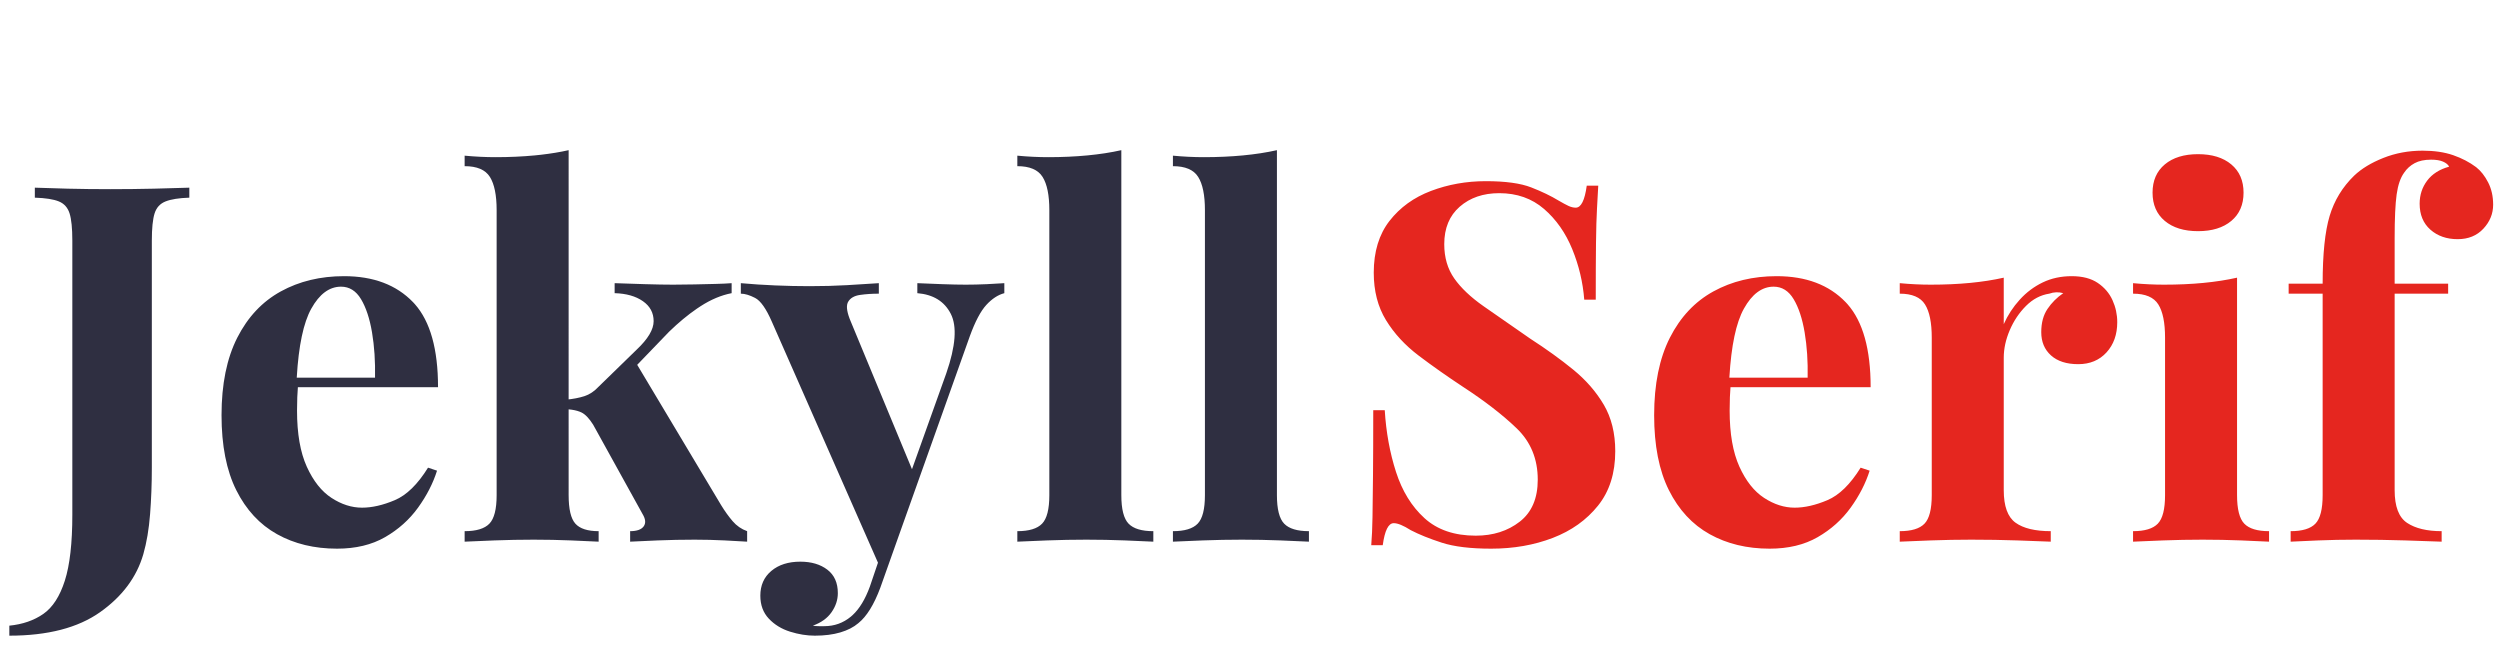
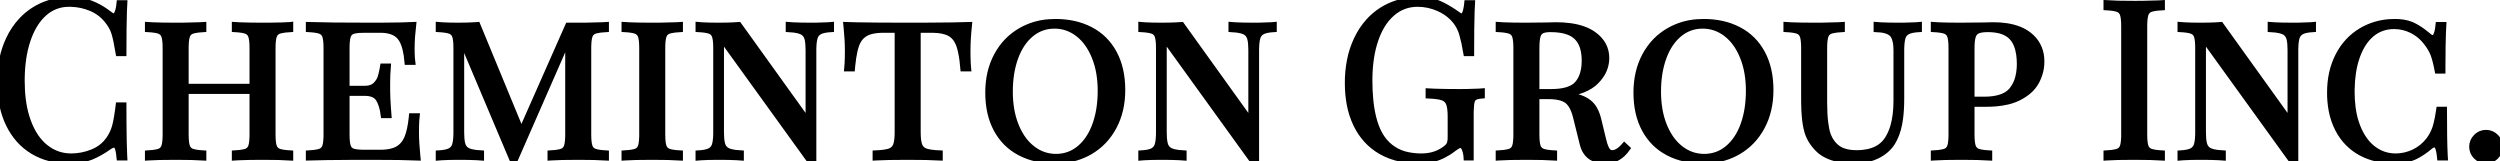
- <svg xmlns="http://www.w3.org/2000/svg" width="240px" height="64px" viewBox="0 0 240 64" version="1.1">
-   <g id="Page-1" stroke="none" stroke-width="1" fill="none" fill-rule="evenodd">
-     <g id="logo" transform="translate(2, 0)" fill-rule="nonzero">
-       <path id="Jekyll" fill="#2f2f41" d="M-1.104,61.024 C2.576,61.024 5.48,60.272 7.608,58.768 C9.736,57.264 11.12,55.408 11.76,53.2 C12.08,52.08 12.296,50.8 12.408,49.36 C12.52,47.92 12.576,46.44 12.576,44.92 L12.576,44.92 L12.576,23.104 C12.576,21.92 12.664,21.048 12.84,20.488 C13.016,19.928 13.368,19.544 13.896,19.336 C14.424,19.128 15.184,19.008 16.176,18.976 L16.176,18.976 L16.176,18.016 C15.28,18.048 14.152,18.08 12.792,18.112 C11.432,18.144 10.032,18.16 8.592,18.16 C7.152,18.16 5.784,18.144 4.488,18.112 C3.192,18.08 2.144,18.048 1.344,18.016 L1.344,18.016 L1.344,18.976 C2.368,19.008 3.136,19.128 3.648,19.336 C4.16,19.544 4.504,19.928 4.68,20.488 C4.856,21.048 4.944,21.92 4.944,23.104 L4.944,23.104 L4.944,49.408 C4.944,52.128 4.704,54.24 4.224,55.744 C3.744,57.248 3.056,58.312 2.16,58.936 C1.264,59.56 0.176,59.936 -1.104,60.064 L-1.104,60.064 L-1.104,61.024 Z M30.355,52.672 C32.147,52.672 33.683,52.304 34.963,51.568 C36.243,50.832 37.299,49.888 38.131,48.736 C38.963,47.584 39.571,46.4 39.955,45.184 L39.955,45.184 L39.091,44.896 C38.099,46.496 37.035,47.536 35.899,48.016 C34.763,48.496 33.715,48.736 32.755,48.736 C31.763,48.736 30.787,48.424 29.827,47.8 C28.867,47.176 28.075,46.176 27.451,44.8 C26.827,43.424 26.515,41.632 26.515,39.424 C26.515,38.976 26.523,38.544 26.539,38.128 C26.555,37.712 26.579,37.312 26.611,36.928 L26.593,37.168 L40.051,37.168 C40.051,33.532 39.309,30.875 37.826,29.197 L37.651,29.008 C36.051,27.344 33.843,26.512 31.027,26.512 C28.755,26.512 26.731,27 24.955,27.976 C23.179,28.952 21.787,30.432 20.779,32.416 C19.771,34.4 19.267,36.88 19.267,39.856 C19.267,42.768 19.739,45.168 20.683,47.056 C21.627,48.944 22.931,50.352 24.595,51.28 C26.259,52.208 28.179,52.672 30.355,52.672 Z M26.49,36.22 C26.669,33.175 27.133,30.979 27.883,29.632 C28.667,28.224 29.619,27.52 30.739,27.52 C31.539,27.52 32.179,27.92 32.659,28.72 C33.139,29.52 33.491,30.584 33.715,31.912 C33.939,33.24 34.035,34.688 34.003,36.256 L34.003,36.256 L26.487,36.256 L26.49,36.22 Z M69.725,52 L69.725,50.992 C69.181,50.8 68.717,50.48 68.333,50.032 C67.949,49.584 67.581,49.072 67.229,48.496 L67.229,48.496 L59.172,35.023 L62.237,31.84 C63.133,30.972 64.016,30.239 64.888,29.64 L65.261,29.392 C66.253,28.752 67.245,28.336 68.237,28.144 L68.237,28.144 L68.237,27.184 C67.853,27.216 67.341,27.24 66.701,27.256 C66.061,27.272 65.381,27.288 64.661,27.304 C63.941,27.32 63.261,27.328 62.621,27.328 C61.885,27.328 60.989,27.312 59.933,27.28 C58.877,27.248 57.901,27.216 57.005,27.184 L57.005,27.184 L57.005,28.144 C58.125,28.176 59.029,28.432 59.717,28.912 C60.405,29.392 60.749,30.032 60.749,30.832 C60.749,31.632 60.205,32.544 59.117,33.568 L59.117,33.568 L55.469,37.12 C55.053,37.568 54.597,37.872 54.101,38.032 C53.605,38.192 53.021,38.304 52.349,38.368 L52.588,38.342 L52.589,14.416 C51.762,14.603 50.869,14.75 49.909,14.859 L49.325,14.92 C48.141,15.032 46.893,15.088 45.581,15.088 C44.621,15.088 43.629,15.04 42.605,14.944 L42.605,14.944 L42.605,15.952 C43.789,15.952 44.597,16.296 45.029,16.984 C45.461,17.672 45.677,18.736 45.677,20.176 L45.677,20.176 L45.677,47.536 C45.677,48.88 45.445,49.792 44.981,50.272 C44.517,50.752 43.725,50.992 42.605,50.992 L42.605,50.992 L42.605,52 C43.245,51.968 44.197,51.928 45.461,51.88 C46.725,51.832 47.981,51.808 49.229,51.808 C50.445,51.808 51.637,51.832 52.805,51.88 C53.973,51.928 54.861,51.968 55.469,52 L55.469,52 L55.469,50.992 C54.413,50.992 53.669,50.752 53.237,50.272 C52.805,49.792 52.589,48.88 52.589,47.536 L52.589,47.536 L52.588,39.298 L52.602,39.298 C53.012,39.336 53.36,39.41 53.648,39.521 L53.813,39.592 C54.181,39.768 54.557,40.16 54.941,40.768 L54.941,40.768 L59.693,49.36 C59.981,49.84 60.013,50.232 59.789,50.536 C59.565,50.84 59.133,50.992 58.493,50.992 L58.493,50.992 L58.493,52 C59.069,51.968 59.949,51.928 61.133,51.88 C62.317,51.832 63.501,51.808 64.685,51.808 C65.645,51.808 66.605,51.832 67.565,51.88 C68.525,51.928 69.245,51.968 69.725,52 L69.725,52 Z M76.224,61.024 C77.152,61.024 77.968,60.92 78.672,60.712 C79.376,60.504 79.952,60.208 80.4,59.824 C81.2,59.184 81.904,58.048 82.512,56.416 L82.512,56.416 L84.336,51.28 L91.104,32.272 C91.616,30.864 92.144,29.864 92.688,29.272 C93.232,28.68 93.808,28.304 94.416,28.144 L94.416,28.144 L94.416,27.184 C94,27.216 93.44,27.248 92.736,27.28 C92.032,27.312 91.36,27.328 90.72,27.328 C90.08,27.328 89.328,27.312 88.464,27.28 C87.6,27.248 86.8,27.216 86.064,27.184 L86.064,27.184 L86.064,28.144 C87.6,28.272 88.672,28.936 89.28,30.136 C89.888,31.336 89.744,33.232 88.848,35.824 L88.848,35.824 L85.55,45.046 L79.68,30.88 C79.325,30.053 79.223,29.451 79.373,29.074 L79.416,28.984 C79.624,28.616 80.008,28.392 80.568,28.312 C81.128,28.232 81.728,28.192 82.368,28.192 L82.368,28.192 L82.368,27.184 C81.408,27.248 80.384,27.312 79.296,27.376 C78.208,27.44 77.008,27.472 75.696,27.472 C74.64,27.472 73.544,27.448 72.408,27.4 C71.272,27.352 70.176,27.28 69.12,27.184 L69.12,27.184 L69.12,28.192 C69.504,28.192 69.96,28.328 70.488,28.6 C71.016,28.872 71.552,29.632 72.096,30.88 L72.096,30.88 L82.285,54.018 L81.504,56.32 C81.061,57.531 80.509,58.442 79.847,59.053 L79.68,59.2 C78.944,59.808 78.096,60.112 77.136,60.112 L77.136,60.112 L76.608,60.112 C76.384,60.112 76.192,60.096 76.032,60.064 C76.832,59.776 77.432,59.344 77.832,58.768 C78.232,58.192 78.432,57.584 78.432,56.944 C78.432,55.952 78.096,55.2 77.424,54.688 C76.752,54.176 75.888,53.92 74.832,53.92 C73.68,53.92 72.752,54.216 72.048,54.808 C71.344,55.4 70.992,56.192 70.992,57.184 C70.992,58.08 71.264,58.816 71.808,59.392 C72.352,59.968 73.032,60.384 73.848,60.64 C74.664,60.896 75.456,61.024 76.224,61.024 Z M108.72,52 L108.72,50.992 C107.6,50.992 106.808,50.752 106.344,50.272 C105.88,49.792 105.648,48.88 105.648,47.536 L105.648,47.536 L105.648,14.416 C104.656,14.64 103.568,14.808 102.384,14.92 C101.2,15.032 99.952,15.088 98.64,15.088 C97.68,15.088 96.688,15.04 95.664,14.944 L95.664,14.944 L95.664,15.952 C96.848,15.952 97.656,16.296 98.088,16.984 C98.52,17.672 98.736,18.736 98.736,20.176 L98.736,20.176 L98.736,47.536 C98.736,48.88 98.504,49.792 98.04,50.272 C97.576,50.752 96.784,50.992 95.664,50.992 L95.664,50.992 L95.664,52 C96.304,51.968 97.256,51.928 98.52,51.88 C99.784,51.832 101.04,51.808 102.288,51.808 C103.536,51.808 104.768,51.832 105.984,51.88 C107.2,51.928 108.112,51.968 108.72,52 L108.72,52 Z M123.657,52 L123.657,50.992 C122.537,50.992 121.745,50.752 121.281,50.272 C120.817,49.792 120.585,48.88 120.585,47.536 L120.585,47.536 L120.585,14.416 C119.593,14.64 118.505,14.808 117.321,14.92 C116.137,15.032 114.889,15.088 113.577,15.088 C112.617,15.088 111.625,15.04 110.601,14.944 L110.601,14.944 L110.601,15.952 C111.785,15.952 112.593,16.296 113.025,16.984 C113.457,17.672 113.673,18.736 113.673,20.176 L113.673,20.176 L113.673,47.536 C113.673,48.88 113.441,49.792 112.977,50.272 C112.513,50.752 111.721,50.992 110.601,50.992 L110.601,50.992 L110.601,52 C111.241,51.968 112.193,51.928 113.457,51.88 C114.721,51.832 115.977,51.808 117.225,51.808 C118.473,51.808 119.705,51.832 120.921,51.88 C122.137,51.928 123.049,51.968 123.657,52 L123.657,52 Z" />
-       <path id="Serif" fill="#E5261F" d="M141.16,52.672 C143.304,52.672 145.272,52.328 147.064,51.64 C148.856,50.952 150.304,49.92 151.408,48.544 C152.512,47.168 153.064,45.424 153.064,43.312 C153.064,41.584 152.696,40.096 151.96,38.848 C151.224,37.6 150.248,36.48 149.032,35.488 C147.816,34.496 146.44,33.504 144.904,32.512 C143.144,31.296 141.648,30.256 140.416,29.392 C139.184,28.528 138.248,27.64 137.608,26.728 C136.968,25.816 136.648,24.72 136.648,23.44 C136.648,21.904 137.144,20.704 138.136,19.84 C139.128,18.976 140.392,18.544 141.928,18.544 C143.624,18.544 145.056,19.048 146.224,20.056 C147.392,21.064 148.296,22.352 148.936,23.92 C149.576,25.488 149.96,27.104 150.088,28.768 L150.088,28.768 L151.192,28.768 C151.192,26.528 151.2,24.72 151.216,23.344 C151.232,21.968 151.264,20.856 151.312,20.008 C151.36,19.16 151.4,18.432 151.432,17.824 L151.432,17.824 L150.328,17.824 C150.136,19.232 149.784,19.936 149.272,19.936 C149.048,19.936 148.816,19.88 148.576,19.768 C148.336,19.656 148.024,19.488 147.64,19.264 C146.904,18.816 146.024,18.392 145,17.992 C143.976,17.592 142.52,17.392 140.632,17.392 C138.776,17.392 137.024,17.704 135.376,18.328 C133.728,18.952 132.4,19.912 131.392,21.208 C130.384,22.504 129.88,24.16 129.88,26.176 C129.88,27.936 130.272,29.456 131.056,30.736 C131.84,32.016 132.888,33.152 134.2,34.144 C135.512,35.136 136.92,36.128 138.424,37.12 C140.536,38.496 142.264,39.832 143.608,41.128 C144.952,42.424 145.624,44.064 145.624,46.048 C145.624,47.84 145.048,49.184 143.896,50.08 C142.744,50.976 141.336,51.424 139.672,51.424 C137.624,51.424 135.984,50.864 134.752,49.744 C133.52,48.624 132.608,47.144 132.016,45.304 C131.424,43.464 131.064,41.488 130.936,39.376 L130.936,39.376 L129.832,39.376 C129.832,41.904 129.824,43.992 129.808,45.64 C129.792,47.288 129.776,48.624 129.76,49.648 C129.744,50.672 129.704,51.568 129.64,52.336 L129.64,52.336 L130.744,52.336 C130.936,50.928 131.288,50.224 131.8,50.224 C132.184,50.224 132.728,50.448 133.432,50.896 C134.232,51.312 135.224,51.712 136.408,52.096 C137.592,52.48 139.176,52.672 141.16,52.672 Z M167.886,52.672 C169.678,52.672 171.214,52.304 172.494,51.568 C173.774,50.832 174.83,49.888 175.662,48.736 C176.494,47.584 177.102,46.4 177.486,45.184 L177.486,45.184 L176.622,44.896 C175.63,46.496 174.566,47.536 173.43,48.016 C172.294,48.496 171.246,48.736 170.286,48.736 C169.294,48.736 168.318,48.424 167.358,47.8 C166.398,47.176 165.606,46.176 164.982,44.8 C164.358,43.424 164.046,41.632 164.046,39.424 C164.046,38.976 164.054,38.544 164.07,38.128 C164.086,37.712 164.11,37.312 164.142,36.928 L164.124,37.168 L177.582,37.168 C177.582,33.532 176.84,30.875 175.357,29.197 L175.182,29.008 C173.582,27.344 171.374,26.512 168.558,26.512 C166.286,26.512 164.262,27 162.486,27.976 C160.71,28.952 159.318,30.432 158.31,32.416 C157.302,34.4 156.798,36.88 156.798,39.856 C156.798,42.768 157.27,45.168 158.214,47.056 C159.158,48.944 160.462,50.352 162.126,51.28 C163.79,52.208 165.71,52.672 167.886,52.672 Z M164.021,36.22 C164.2,33.175 164.664,30.979 165.414,29.632 C166.198,28.224 167.15,27.52 168.27,27.52 C169.07,27.52 169.71,27.92 170.19,28.72 C170.67,29.52 171.022,30.584 171.246,31.912 C171.47,33.24 171.566,34.688 171.534,36.256 L171.534,36.256 L164.018,36.256 L164.021,36.22 Z M194.872,52 L194.872,50.992 C193.368,50.992 192.24,50.72 191.488,50.176 C190.736,49.632 190.36,48.592 190.36,47.056 L190.36,47.056 L190.36,34.336 C190.36,33.472 190.552,32.592 190.936,31.696 C191.32,30.8 191.84,30.024 192.496,29.368 C193.152,28.712 193.896,28.32 194.728,28.192 C195.176,28.032 195.624,28.016 196.072,28.144 C195.464,28.56 194.96,29.064 194.56,29.656 C194.16,30.248 193.96,30.992 193.96,31.888 C193.96,32.816 194.272,33.56 194.896,34.12 C195.52,34.68 196.392,34.96 197.512,34.96 C198.632,34.96 199.536,34.584 200.224,33.832 C200.912,33.08 201.256,32.112 201.256,30.928 C201.256,30.192 201.104,29.488 200.8,28.816 C200.496,28.144 200.024,27.592 199.384,27.16 C198.744,26.728 197.912,26.512 196.888,26.512 C195.864,26.512 194.936,26.712 194.104,27.112 C193.272,27.512 192.536,28.064 191.896,28.768 C191.256,29.472 190.744,30.256 190.36,31.12 L190.36,31.12 L190.36,26.656 C189.368,26.88 188.288,27.048 187.12,27.16 C185.952,27.272 184.696,27.328 183.352,27.328 C182.392,27.328 181.4,27.28 180.376,27.184 L180.376,27.184 L180.376,28.192 C181.56,28.192 182.368,28.536 182.8,29.224 C183.232,29.912 183.448,30.976 183.448,32.416 L183.448,32.416 L183.448,47.536 C183.448,48.88 183.216,49.792 182.752,50.272 C182.288,50.752 181.496,50.992 180.376,50.992 L180.376,50.992 L180.376,52 C181.048,51.968 182.04,51.928 183.352,51.88 C184.664,51.832 185.96,51.808 187.24,51.808 C188.776,51.808 190.248,51.832 191.656,51.88 C193.064,51.928 194.136,51.968 194.872,52 L194.872,52 Z M209.013,22.192 C210.357,22.192 211.421,21.864 212.205,21.208 C212.989,20.552 213.381,19.648 213.381,18.496 C213.381,17.344 212.989,16.44 212.205,15.784 C211.421,15.128 210.357,14.8 209.013,14.8 C207.669,14.8 206.605,15.128 205.821,15.784 C205.037,16.44 204.645,17.344 204.645,18.496 C204.645,19.648 205.037,20.552 205.821,21.208 C206.605,21.864 207.669,22.192 209.013,22.192 Z M215.829,52 L215.829,50.992 C214.709,50.992 213.917,50.752 213.453,50.272 C212.989,49.792 212.757,48.88 212.757,47.536 L212.757,47.536 L212.757,26.656 C211.765,26.88 210.685,27.048 209.517,27.16 C208.349,27.272 207.093,27.328 205.749,27.328 C204.789,27.328 203.797,27.28 202.773,27.184 L202.773,27.184 L202.773,28.192 C203.957,28.192 204.765,28.536 205.197,29.224 C205.629,29.912 205.845,30.976 205.845,32.416 L205.845,32.416 L205.845,47.536 C205.845,48.88 205.613,49.792 205.149,50.272 C204.685,50.752 203.893,50.992 202.773,50.992 L202.773,50.992 L202.773,52 C203.413,51.968 204.373,51.928 205.653,51.88 C206.933,51.832 208.197,51.808 209.445,51.808 C210.693,51.808 211.925,51.832 213.141,51.88 C214.357,51.928 215.253,51.968 215.829,52 L215.829,52 Z M232.398,52 L232.398,50.992 C230.99,50.992 229.886,50.728 229.086,50.2 C228.286,49.672 227.886,48.624 227.886,47.056 L227.886,47.056 L227.886,28.192 L233.022,28.192 L233.022,27.232 L227.886,27.232 L227.886,22.864 C227.886,20.976 227.95,19.576 228.078,18.664 C228.206,17.752 228.446,17.056 228.798,16.576 C229.054,16.192 229.39,15.888 229.806,15.664 C230.222,15.44 230.75,15.328 231.39,15.328 C231.87,15.328 232.254,15.392 232.542,15.52 C232.83,15.648 233.022,15.808 233.118,16 C232.19,16.256 231.486,16.704 231.006,17.344 C230.526,17.984 230.286,18.72 230.286,19.552 C230.286,20.608 230.63,21.44 231.318,22.048 C232.006,22.656 232.878,22.96 233.934,22.96 C234.958,22.96 235.782,22.624 236.406,21.952 C237.03,21.28 237.342,20.512 237.342,19.648 C237.342,18.848 237.182,18.136 236.862,17.512 C236.542,16.888 236.158,16.4 235.71,16.048 C235.07,15.568 234.334,15.184 233.502,14.896 C232.67,14.608 231.694,14.464 230.574,14.464 C229.23,14.464 227.974,14.696 226.806,15.16 C225.638,15.624 224.702,16.192 223.998,16.864 C222.878,17.952 222.094,19.24 221.646,20.728 C221.198,22.216 220.974,24.384 220.974,27.232 L220.974,27.232 L217.71,27.232 L217.71,28.192 L220.974,28.192 L220.974,47.536 C220.974,48.88 220.742,49.792 220.278,50.272 C219.814,50.752 219.022,50.992 217.902,50.992 L217.902,50.992 L217.902,52 C218.51,51.968 219.398,51.928 220.566,51.88 C221.734,51.832 222.926,51.808 224.142,51.808 C225.806,51.808 227.39,51.832 228.894,51.88 C230.398,51.928 231.566,51.968 232.398,52 L232.398,52 Z" />
-     </g>
+ <svg xmlns="http://www.w3.org/2000/svg" width="412.236" height="26.497" viewBox="0 0 412.236 26.497">
+   <g id="svgGroup" stroke-linecap="round" fill-rule="evenodd" font-size="9pt" stroke="#000" stroke-width="0.25mm" fill="#000" style="stroke:#000;stroke-width:0.25mm;fill:#000">
+     <path d="M 97.02 7.92 L 97.02 22.176 Q 97.02 23.544 97.236 24.156 A 1.397 1.397 0 0 0 97.51 24.629 A 1.303 1.303 0 0 0 98.046 24.984 Q 98.64 25.2 99.936 25.272 L 99.936 25.992 Q 98.28 25.884 95.364 25.884 Q 92.296 25.884 90.783 25.99 A 21.359 21.359 0 0 0 90.756 25.992 L 90.756 25.272 Q 91.78 25.215 92.366 25.069 A 2.855 2.855 0 0 0 92.646 24.984 A 1.28 1.28 0 0 0 93.412 24.267 A 1.638 1.638 0 0 0 93.456 24.156 A 2.753 2.753 0 0 0 93.56 23.754 Q 93.644 23.311 93.665 22.651 A 14.829 14.829 0 0 0 93.672 22.176 L 93.672 6.372 L 84.996 26.172 L 84.42 26.172 L 76.068 6.408 L 76.068 21.816 Q 76.068 22.968 76.226 23.635 A 2.868 2.868 0 0 0 76.302 23.904 A 1.616 1.616 0 0 0 77.157 24.865 A 2.074 2.074 0 0 0 77.22 24.894 A 3.037 3.037 0 0 0 77.693 25.055 Q 78.332 25.221 79.344 25.272 L 79.344 25.992 A 22.94 22.94 0 0 0 78.629 25.945 Q 77.454 25.884 75.672 25.884 Q 73.892 25.884 72.772 25.957 A 17.844 17.844 0 0 0 72.324 25.992 L 72.324 25.272 Q 73.584 25.2 74.196 24.894 A 1.577 1.577 0 0 0 74.996 23.972 A 2.109 2.109 0 0 0 75.024 23.886 A 3.748 3.748 0 0 0 75.133 23.411 Q 75.22 22.895 75.237 22.162 A 15.728 15.728 0 0 0 75.24 21.816 L 75.24 7.92 Q 75.24 6.552 75.024 5.94 A 1.397 1.397 0 0 0 74.751 5.467 A 1.303 1.303 0 0 0 74.214 5.112 Q 73.62 4.896 72.324 4.824 L 72.324 4.104 A 19.363 19.363 0 0 0 72.979 4.151 Q 74.052 4.212 75.672 4.212 A 47.374 47.374 0 0 0 77.108 4.191 Q 77.764 4.171 78.35 4.132 A 27.164 27.164 0 0 0 78.732 4.104 L 85.968 21.636 L 93.672 4.212 L 95.364 4.212 A 133.196 133.196 0 0 0 96.743 4.205 Q 98.237 4.19 99.315 4.139 A 35.151 35.151 0 0 0 99.936 4.104 L 99.936 4.824 Q 98.913 4.881 98.327 5.028 A 2.855 2.855 0 0 0 98.046 5.112 A 1.28 1.28 0 0 0 97.28 5.829 A 1.638 1.638 0 0 0 97.236 5.94 A 2.753 2.753 0 0 0 97.132 6.343 Q 97.049 6.785 97.027 7.445 A 14.829 14.829 0 0 0 97.02 7.92 Z M 47.88 4.104 L 47.88 4.824 Q 46.857 4.881 46.271 5.028 A 2.855 2.855 0 0 0 45.99 5.112 A 1.28 1.28 0 0 0 45.224 5.829 A 1.638 1.638 0 0 0 45.18 5.94 A 2.753 2.753 0 0 0 45.076 6.343 Q 44.993 6.785 44.971 7.445 A 14.829 14.829 0 0 0 44.964 7.92 L 44.964 22.176 Q 44.964 23.544 45.18 24.156 A 1.397 1.397 0 0 0 45.454 24.629 A 1.303 1.303 0 0 0 45.99 24.984 Q 46.584 25.2 47.88 25.272 L 47.88 25.992 Q 46.368 25.884 43.272 25.884 Q 40.898 25.884 39.332 25.957 A 37.413 37.413 0 0 0 38.7 25.992 L 38.7 25.272 Q 39.724 25.215 40.31 25.069 A 2.855 2.855 0 0 0 40.59 24.984 A 1.28 1.28 0 0 0 41.356 24.267 A 1.638 1.638 0 0 0 41.4 24.156 A 2.753 2.753 0 0 0 41.504 23.754 Q 41.588 23.311 41.609 22.651 A 14.829 14.829 0 0 0 41.616 22.176 L 41.616 15.012 L 30.636 15.012 L 30.636 22.176 Q 30.636 23.544 30.852 24.156 A 1.397 1.397 0 0 0 31.126 24.629 A 1.303 1.303 0 0 0 31.662 24.984 Q 32.256 25.2 33.552 25.272 L 33.552 25.992 Q 31.896 25.884 28.98 25.884 Q 25.912 25.884 24.399 25.99 A 21.359 21.359 0 0 0 24.372 25.992 L 24.372 25.272 Q 25.396 25.215 25.982 25.069 A 2.855 2.855 0 0 0 26.262 24.984 A 1.28 1.28 0 0 0 27.028 24.267 A 1.638 1.638 0 0 0 27.072 24.156 A 2.753 2.753 0 0 0 27.176 23.754 Q 27.26 23.311 27.281 22.651 A 14.829 14.829 0 0 0 27.288 22.176 L 27.288 7.92 Q 27.288 6.552 27.072 5.94 A 1.397 1.397 0 0 0 26.799 5.467 A 1.303 1.303 0 0 0 26.262 5.112 Q 25.668 4.896 24.372 4.824 L 24.372 4.104 A 29.948 29.948 0 0 0 25.227 4.151 Q 26.658 4.212 28.98 4.212 A 130.949 130.949 0 0 0 30.346 4.205 Q 31.829 4.19 32.921 4.139 A 37.413 37.413 0 0 0 33.552 4.104 L 33.552 4.824 Q 32.529 4.881 31.943 5.028 A 2.855 2.855 0 0 0 31.662 5.112 A 1.28 1.28 0 0 0 30.896 5.829 A 1.638 1.638 0 0 0 30.852 5.94 A 2.753 2.753 0 0 0 30.748 6.343 Q 30.665 6.785 30.643 7.445 A 14.829 14.829 0 0 0 30.636 7.92 L 30.636 14.292 L 41.616 14.292 L 41.616 7.92 Q 41.616 6.552 41.4 5.94 A 1.397 1.397 0 0 0 41.127 5.467 A 1.303 1.303 0 0 0 40.59 5.112 Q 39.996 4.896 38.7 4.824 L 38.7 4.104 A 37.962 37.962 0 0 0 39.607 4.151 Q 41.085 4.212 43.272 4.212 A 145.411 145.411 0 0 0 44.721 4.205 Q 46.722 4.185 47.853 4.106 A 21.359 21.359 0 0 0 47.88 4.104 Z M 137.052 4.104 L 137.052 4.824 Q 135.792 4.896 135.18 5.202 A 1.577 1.577 0 0 0 134.381 6.124 A 2.109 2.109 0 0 0 134.352 6.21 A 3.748 3.748 0 0 0 134.243 6.686 Q 134.156 7.201 134.14 7.934 A 15.728 15.728 0 0 0 134.136 8.28 L 134.136 26.172 L 133.308 26.172 L 118.908 6.228 L 118.908 21.816 Q 118.908 22.968 119.066 23.635 A 2.868 2.868 0 0 0 119.142 23.904 A 1.616 1.616 0 0 0 119.997 24.865 A 2.074 2.074 0 0 0 120.06 24.894 A 3.037 3.037 0 0 0 120.533 25.055 Q 121.172 25.221 122.184 25.272 L 122.184 25.992 A 22.94 22.94 0 0 0 121.469 25.945 Q 120.294 25.884 118.512 25.884 Q 116.732 25.884 115.612 25.957 A 17.844 17.844 0 0 0 115.164 25.992 L 115.164 25.272 Q 116.424 25.2 117.036 24.894 A 1.577 1.577 0 0 0 117.836 23.972 A 2.109 2.109 0 0 0 117.864 23.886 A 3.748 3.748 0 0 0 117.973 23.411 Q 118.06 22.895 118.077 22.162 A 15.728 15.728 0 0 0 118.08 21.816 L 118.08 7.92 Q 118.08 6.552 117.864 5.94 A 1.397 1.397 0 0 0 117.591 5.467 A 1.303 1.303 0 0 0 117.054 5.112 Q 116.46 4.896 115.164 4.824 L 115.164 4.104 A 19.363 19.363 0 0 0 115.819 4.151 Q 116.892 4.212 118.512 4.212 A 58.918 58.918 0 0 0 119.889 4.197 Q 120.969 4.172 121.824 4.104 L 133.308 20.088 L 133.308 8.28 Q 133.308 7.128 133.151 6.461 A 2.868 2.868 0 0 0 133.074 6.192 A 1.616 1.616 0 0 0 132.219 5.232 A 2.074 2.074 0 0 0 132.156 5.202 A 3.037 3.037 0 0 0 131.683 5.041 Q 131.045 4.875 130.032 4.824 L 130.032 4.104 A 22.94 22.94 0 0 0 130.748 4.151 Q 131.922 4.212 133.704 4.212 A 72.564 72.564 0 0 0 134.723 4.205 Q 135.824 4.19 136.605 4.139 A 17.844 17.844 0 0 0 137.052 4.104 Z M 210.06 4.104 L 210.06 4.824 Q 208.8 4.896 208.188 5.202 A 1.577 1.577 0 0 0 207.389 6.124 A 2.109 2.109 0 0 0 207.36 6.21 A 3.748 3.748 0 0 0 207.251 6.686 Q 207.164 7.201 207.148 7.934 A 15.728 15.728 0 0 0 207.144 8.28 L 207.144 26.172 L 206.316 26.172 L 191.916 6.228 L 191.916 21.816 Q 191.916 22.968 192.074 23.635 A 2.868 2.868 0 0 0 192.15 23.904 A 1.616 1.616 0 0 0 193.005 24.865 A 2.074 2.074 0 0 0 193.068 24.894 A 3.037 3.037 0 0 0 193.541 25.055 Q 194.18 25.221 195.192 25.272 L 195.192 25.992 A 22.94 22.94 0 0 0 194.477 25.945 Q 193.302 25.884 191.52 25.884 Q 189.74 25.884 188.62 25.957 A 17.844 17.844 0 0 0 188.172 25.992 L 188.172 25.272 Q 189.432 25.2 190.044 24.894 A 1.577 1.577 0 0 0 190.844 23.972 A 2.109 2.109 0 0 0 190.872 23.886 A 3.748 3.748 0 0 0 190.981 23.411 Q 191.068 22.895 191.085 22.162 A 15.728 15.728 0 0 0 191.088 21.816 L 191.088 7.92 Q 191.088 6.552 190.872 5.94 A 1.397 1.397 0 0 0 190.599 5.467 A 1.303 1.303 0 0 0 190.062 5.112 Q 189.468 4.896 188.172 4.824 L 188.172 4.104 A 19.363 19.363 0 0 0 188.827 4.151 Q 189.9 4.212 191.52 4.212 A 58.918 58.918 0 0 0 192.897 4.197 Q 193.977 4.172 194.832 4.104 L 206.316 20.088 L 206.316 8.28 Q 206.316 7.128 206.159 6.461 A 2.868 2.868 0 0 0 206.082 6.192 A 1.616 1.616 0 0 0 205.227 5.232 A 2.074 2.074 0 0 0 205.164 5.202 A 3.037 3.037 0 0 0 204.691 5.041 Q 204.053 4.875 203.04 4.824 L 203.04 4.104 A 22.94 22.94 0 0 0 203.756 4.151 Q 204.93 4.212 206.712 4.212 A 72.564 72.564 0 0 0 207.731 4.205 Q 208.832 4.19 209.613 4.139 A 17.844 17.844 0 0 0 210.06 4.104 Z M 381.42 4.104 L 381.42 4.824 Q 380.16 4.896 379.548 5.202 A 1.577 1.577 0 0 0 378.749 6.124 A 2.109 2.109 0 0 0 378.72 6.21 A 3.748 3.748 0 0 0 378.611 6.686 Q 378.524 7.201 378.508 7.934 A 15.728 15.728 0 0 0 378.504 8.28 L 378.504 26.172 L 377.676 26.172 L 363.276 6.228 L 363.276 21.816 Q 363.276 22.968 363.434 23.635 A 2.868 2.868 0 0 0 363.51 23.904 A 1.616 1.616 0 0 0 364.365 24.865 A 2.074 2.074 0 0 0 364.428 24.894 A 3.037 3.037 0 0 0 364.901 25.055 Q 365.54 25.221 366.552 25.272 L 366.552 25.992 A 22.94 22.94 0 0 0 365.837 25.945 Q 364.662 25.884 362.88 25.884 Q 361.1 25.884 359.98 25.957 A 17.844 17.844 0 0 0 359.532 25.992 L 359.532 25.272 Q 360.792 25.2 361.404 24.894 A 1.577 1.577 0 0 0 362.204 23.972 A 2.109 2.109 0 0 0 362.232 23.886 A 3.748 3.748 0 0 0 362.341 23.411 Q 362.428 22.895 362.445 22.162 A 15.728 15.728 0 0 0 362.448 21.816 L 362.448 7.92 Q 362.448 6.552 362.232 5.94 A 1.397 1.397 0 0 0 361.959 5.467 A 1.303 1.303 0 0 0 361.422 5.112 Q 360.828 4.896 359.532 4.824 L 359.532 4.104 A 19.363 19.363 0 0 0 360.187 4.151 Q 361.26 4.212 362.88 4.212 A 58.918 58.918 0 0 0 364.257 4.197 Q 365.337 4.172 366.192 4.104 L 377.676 20.088 L 377.676 8.28 Q 377.676 7.128 377.519 6.461 A 2.868 2.868 0 0 0 377.442 6.192 A 1.616 1.616 0 0 0 376.587 5.232 A 2.074 2.074 0 0 0 376.524 5.202 A 3.037 3.037 0 0 0 376.051 5.041 Q 375.413 4.875 374.4 4.824 L 374.4 4.104 A 22.94 22.94 0 0 0 375.116 4.151 Q 376.29 4.212 378.072 4.212 A 72.564 72.564 0 0 0 379.091 4.205 Q 380.192 4.19 380.973 4.139 A 17.844 17.844 0 0 0 381.42 4.104 Z M 241.92 0.504 L 242.748 0.504 A 50.238 50.238 0 0 0 242.686 1.874 Q 242.604 4.306 242.604 8.784 L 241.776 8.784 Q 241.452 6.876 241.092 5.634 A 6.315 6.315 0 0 0 240.329 3.943 A 5.795 5.795 0 0 0 239.976 3.456 A 7.029 7.029 0 0 0 237.876 1.713 A 8.518 8.518 0 0 0 237.258 1.404 Q 235.584 0.648 233.748 0.648 Q 231.372 0.648 229.572 2.196 A 8.299 8.299 0 0 0 227.893 4.212 Q 227.336 5.133 226.917 6.275 A 14.72 14.72 0 0 0 226.8 6.606 Q 225.889 9.289 225.832 12.811 A 29.269 29.269 0 0 0 225.828 13.284 A 32.261 32.261 0 0 0 225.987 16.611 Q 226.402 20.598 227.898 22.77 A 6.7 6.7 0 0 0 232.27 25.576 A 10.695 10.695 0 0 0 234.396 25.776 Q 236.556 25.776 238.14 24.66 A 4.176 4.176 0 0 0 238.469 24.419 Q 238.803 24.145 238.953 23.879 A 1.117 1.117 0 0 0 238.986 23.814 Q 239.126 23.523 239.167 23.08 A 4.317 4.317 0 0 0 239.184 22.68 L 239.184 19.224 A 12.832 12.832 0 0 0 239.166 18.52 Q 239.127 17.815 239.005 17.352 A 2.466 2.466 0 0 0 238.896 17.028 A 1.614 1.614 0 0 0 237.977 16.125 A 2.048 2.048 0 0 0 237.888 16.092 Q 237.168 15.84 235.548 15.768 L 235.548 15.048 A 49.04 49.04 0 0 0 236.567 15.095 Q 238.221 15.156 240.624 15.156 A 92.434 92.434 0 0 0 241.776 15.149 Q 243.017 15.134 243.877 15.083 A 20.763 20.763 0 0 0 244.368 15.048 L 244.368 15.768 A 6.04 6.04 0 0 0 243.944 15.819 Q 243.537 15.884 243.281 15.997 A 1.276 1.276 0 0 0 243.162 16.056 Q 242.784 16.272 242.658 16.884 A 4.227 4.227 0 0 0 242.603 17.237 Q 242.556 17.641 242.54 18.237 A 24.023 24.023 0 0 0 242.532 18.864 L 242.532 25.992 L 241.812 25.992 Q 241.776 25.272 241.524 24.606 A 1.929 1.929 0 0 0 241.405 24.347 Q 241.23 24.034 240.99 23.962 A 0.518 0.518 0 0 0 240.84 23.94 A 0.919 0.919 0 0 0 240.509 24.003 A 1.129 1.129 0 0 0 240.408 24.048 A 1.796 1.796 0 0 0 240.289 24.115 Q 240.118 24.217 239.836 24.419 A 18.439 18.439 0 0 0 239.652 24.552 A 10.14 10.14 0 0 1 237.96 25.619 A 8.737 8.737 0 0 1 237.042 26.01 A 8.185 8.185 0 0 1 235.151 26.437 A 10.28 10.28 0 0 1 234.036 26.496 A 15.035 15.035 0 0 1 230.995 26.203 A 11.016 11.016 0 0 1 227.682 24.966 Q 225.036 23.436 223.632 20.556 A 13.329 13.329 0 0 1 222.537 17.181 Q 222.228 15.553 222.228 13.68 A 19.199 19.199 0 0 1 222.557 10.05 A 14.659 14.659 0 0 1 223.722 6.462 A 12.304 12.304 0 0 1 225.687 3.496 A 10.554 10.554 0 0 1 227.844 1.674 A 10.742 10.742 0 0 1 233.199 0.015 A 13.004 13.004 0 0 1 233.82 0 A 12.509 12.509 0 0 1 235.249 0.077 Q 236.436 0.214 237.312 0.594 A 13.173 13.173 0 0 1 238.557 1.221 Q 239.181 1.574 239.85 2.027 A 24.193 24.193 0 0 1 240.3 2.34 Q 240.637 2.599 240.862 2.672 A 0.52 0.52 0 0 0 241.02 2.7 Q 241.612 2.7 241.853 1.058 A 11.67 11.67 0 0 0 241.92 0.504 Z M 50.904 25.992 L 50.904 25.272 Q 51.928 25.215 52.514 25.069 A 2.855 2.855 0 0 0 52.794 24.984 A 1.28 1.28 0 0 0 53.56 24.267 A 1.638 1.638 0 0 0 53.604 24.156 A 2.753 2.753 0 0 0 53.708 23.754 Q 53.792 23.311 53.813 22.651 A 14.829 14.829 0 0 0 53.82 22.176 L 53.82 7.92 Q 53.82 6.552 53.604 5.94 A 1.397 1.397 0 0 0 53.331 5.467 A 1.303 1.303 0 0 0 52.794 5.112 Q 52.2 4.896 50.904 4.824 L 50.904 4.104 Q 54.324 4.212 60.984 4.212 A 374.968 374.968 0 0 0 63.322 4.205 Q 66.555 4.185 68.148 4.104 A 40.585 40.585 0 0 0 67.967 6.034 Q 67.896 7.074 67.896 7.992 A 29.898 29.898 0 0 0 67.907 8.813 Q 67.93 9.655 68.004 10.224 L 67.176 10.224 Q 66.972 7.826 66.28 6.604 A 3.262 3.262 0 0 0 65.934 6.102 Q 64.944 4.932 62.712 4.932 L 60.084 4.932 Q 59.061 4.932 58.475 5.056 A 2.567 2.567 0 0 0 58.194 5.13 A 1.223 1.223 0 0 0 57.438 5.807 A 1.594 1.594 0 0 0 57.384 5.94 A 2.753 2.753 0 0 0 57.28 6.343 Q 57.197 6.785 57.175 7.445 A 14.829 14.829 0 0 0 57.168 7.92 L 57.168 14.616 L 60.156 14.616 A 3.572 3.572 0 0 0 60.846 14.554 Q 61.244 14.475 61.552 14.299 A 1.842 1.842 0 0 0 61.92 14.022 A 3.486 3.486 0 0 0 62.427 13.411 A 2.759 2.759 0 0 0 62.748 12.726 A 9.539 9.539 0 0 0 62.902 12.16 Q 62.966 11.894 63.027 11.59 A 20.843 20.843 0 0 0 63.144 10.944 L 63.972 10.944 A 27.411 27.411 0 0 0 63.885 12.389 A 34.75 34.75 0 0 0 63.864 13.608 L 63.864 14.976 Q 63.864 16.051 63.991 17.843 A 101.958 101.958 0 0 0 64.08 19.008 L 63.252 19.008 Q 63.036 17.28 62.424 16.308 A 1.902 1.902 0 0 0 61.443 15.536 Q 60.907 15.336 60.156 15.336 L 57.168 15.336 L 57.168 22.176 Q 57.168 23.544 57.384 24.156 A 1.373 1.373 0 0 0 57.634 24.599 A 1.236 1.236 0 0 0 58.194 24.966 A 2.821 2.821 0 0 0 58.584 25.062 Q 59.008 25.138 59.635 25.157 A 14.568 14.568 0 0 0 60.084 25.164 L 62.712 25.164 A 9.121 9.121 0 0 0 63.812 25.102 Q 64.855 24.975 65.556 24.588 A 3.404 3.404 0 0 0 66.807 23.381 A 4.6 4.6 0 0 0 67.14 22.734 Q 67.656 21.513 67.876 19.356 A 24.867 24.867 0 0 0 67.896 19.152 L 68.724 19.152 A 14.256 14.256 0 0 0 68.667 19.823 Q 68.62 20.577 68.616 21.598 A 47.261 47.261 0 0 0 68.616 21.744 A 33.437 33.437 0 0 0 68.672 23.61 Q 68.727 24.59 68.836 25.679 A 56.57 56.57 0 0 0 68.868 25.992 Q 66.528 25.884 60.984 25.884 A 679.752 679.752 0 0 0 57.857 25.891 Q 53.469 25.911 50.904 25.992 Z M 19.692 0.504 L 20.52 0.504 A 50.238 50.238 0 0 0 20.458 1.874 Q 20.376 4.306 20.376 8.784 L 19.548 8.784 Q 19.152 6.444 18.828 5.418 Q 18.504 4.392 17.748 3.456 Q 16.668 2.052 14.994 1.35 A 9.158 9.158 0 0 0 11.738 0.654 A 10.563 10.563 0 0 0 11.376 0.648 Q 9.036 0.648 7.29 2.196 Q 5.708 3.599 4.761 6.081 A 15.1 15.1 0 0 0 4.572 6.606 A 17.376 17.376 0 0 0 3.851 9.663 Q 3.632 11.151 3.604 12.835 A 29.793 29.793 0 0 0 3.6 13.32 Q 3.6 16.662 4.357 19.194 A 13.829 13.829 0 0 0 4.644 20.052 Q 5.688 22.86 7.542 24.318 Q 9.396 25.776 11.736 25.776 Q 13.536 25.776 15.228 25.092 A 6.271 6.271 0 0 0 16.944 24.073 A 5.582 5.582 0 0 0 17.892 23.04 Q 18.612 22.032 18.936 20.88 A 11.496 11.496 0 0 0 19.116 20.135 Q 19.288 19.312 19.45 18.118 A 54.908 54.908 0 0 0 19.548 17.352 L 20.376 17.352 A 420.782 420.782 0 0 0 20.385 20.194 Q 20.409 23.734 20.498 25.58 A 39.4 39.4 0 0 0 20.52 25.992 L 19.692 25.992 Q 19.609 25.106 19.473 24.614 A 2.372 2.372 0 0 0 19.386 24.354 Q 19.284 24.104 19.139 23.982 A 0.471 0.471 0 0 0 18.828 23.868 Q 18.584 23.868 18.211 24.075 A 3.515 3.515 0 0 0 18.072 24.156 Q 16.506 25.27 15.074 25.862 A 11.028 11.028 0 0 1 14.976 25.902 A 7.688 7.688 0 0 1 13.458 26.328 Q 12.726 26.459 11.889 26.488 A 13.948 13.948 0 0 1 11.412 26.496 Q 7.992 26.496 5.418 24.948 Q 2.844 23.4 1.422 20.466 Q 0.043 17.619 0.002 13.705 A 22.99 22.99 0 0 1 0 13.464 Q 0 9.504 1.458 6.444 A 12.037 12.037 0 0 1 3.562 3.328 A 10.691 10.691 0 0 1 5.526 1.692 A 10.56 10.56 0 0 1 11.037 0.007 A 12.716 12.716 0 0 1 11.448 0 Q 13.284 0 14.652 0.442 A 6.924 6.924 0 0 1 15.12 0.612 A 11.886 11.886 0 0 1 17.257 1.752 A 14.173 14.173 0 0 1 18.072 2.34 A 2.28 2.28 0 0 0 18.275 2.489 Q 18.545 2.664 18.756 2.664 A 0.525 0.525 0 0 0 19.174 2.432 Q 19.547 1.955 19.692 0.504 Z M 316.44 4.104 L 316.44 4.824 Q 315.18 4.896 314.568 5.202 A 1.577 1.577 0 0 0 313.769 6.124 A 2.109 2.109 0 0 0 313.74 6.21 A 3.748 3.748 0 0 0 313.631 6.686 Q 313.544 7.201 313.528 7.934 A 15.728 15.728 0 0 0 313.524 8.28 L 313.524 16.236 Q 313.524 18.138 313.324 19.607 A 15.077 15.077 0 0 1 313.182 20.466 A 10.306 10.306 0 0 1 312.694 22.188 A 8.108 8.108 0 0 1 312.048 23.508 Q 311.184 24.876 309.546 25.686 A 7.804 7.804 0 0 1 307.02 26.425 A 9.823 9.823 0 0 1 305.82 26.496 A 13.947 13.947 0 0 1 303.671 26.341 Q 302.548 26.166 301.643 25.791 A 6.181 6.181 0 0 1 300.132 24.912 A 7.666 7.666 0 0 1 298.776 23.359 A 6.377 6.377 0 0 1 298.008 21.708 A 9.776 9.776 0 0 1 297.735 20.484 Q 297.518 19.153 297.477 17.244 A 42.629 42.629 0 0 1 297.468 16.344 L 297.468 7.92 Q 297.468 6.552 297.252 5.94 A 1.397 1.397 0 0 0 296.979 5.467 A 1.303 1.303 0 0 0 296.442 5.112 Q 295.848 4.896 294.552 4.824 L 294.552 4.104 A 29.948 29.948 0 0 0 295.407 4.151 Q 296.838 4.212 299.16 4.212 A 130.949 130.949 0 0 0 300.526 4.205 Q 302.009 4.19 303.101 4.139 A 37.413 37.413 0 0 0 303.732 4.104 L 303.732 4.824 Q 302.709 4.881 302.123 5.028 A 2.855 2.855 0 0 0 301.842 5.112 A 1.28 1.28 0 0 0 301.076 5.829 A 1.638 1.638 0 0 0 301.032 5.94 A 2.753 2.753 0 0 0 300.928 6.343 Q 300.845 6.785 300.823 7.445 A 14.829 14.829 0 0 0 300.816 7.92 L 300.816 16.956 Q 300.816 18.873 301.003 20.315 A 14.296 14.296 0 0 0 301.176 21.366 Q 301.536 23.112 302.706 24.174 A 3.718 3.718 0 0 0 304.044 24.936 Q 304.939 25.236 306.144 25.236 A 8.947 8.947 0 0 0 308.001 25.057 Q 309.114 24.82 309.935 24.272 A 4.502 4.502 0 0 0 311.22 22.968 A 8.025 8.025 0 0 0 312.176 20.828 Q 312.696 19.047 312.696 16.632 L 312.696 8.28 Q 312.696 6.725 312.247 5.953 A 1.716 1.716 0 0 0 311.994 5.616 Q 311.292 4.896 309.42 4.824 L 309.42 4.104 A 22.94 22.94 0 0 0 310.136 4.151 Q 311.31 4.212 313.092 4.212 A 72.564 72.564 0 0 0 314.111 4.205 Q 315.212 4.19 315.993 4.139 A 17.844 17.844 0 0 0 316.44 4.104 Z M 402.084 4.104 L 402.912 4.104 A 43.286 43.286 0 0 0 402.849 5.386 Q 402.777 7.378 402.769 10.83 A 376.831 376.831 0 0 0 402.768 11.664 L 401.94 11.664 Q 401.58 9.792 401.22 8.892 Q 400.86 7.992 400.14 7.056 A 6.994 6.994 0 0 0 398.365 5.386 A 6.582 6.582 0 0 0 397.728 5.022 Q 396.324 4.32 394.776 4.32 Q 392.652 4.32 391.086 5.616 Q 389.618 6.831 388.767 9.06 A 12.505 12.505 0 0 0 388.656 9.36 A 14.385 14.385 0 0 0 388.015 11.979 Q 387.82 13.254 387.796 14.7 A 24.764 24.764 0 0 0 387.792 15.12 A 20.091 20.091 0 0 0 387.95 17.706 Q 388.122 19.034 388.484 20.166 A 11.154 11.154 0 0 0 388.746 20.898 Q 389.647 23.159 391.158 24.392 A 6.392 6.392 0 0 0 391.338 24.534 Q 392.976 25.776 395.028 25.776 Q 396.612 25.776 398.07 25.074 Q 399.528 24.372 400.536 23.04 A 7.096 7.096 0 0 0 401.541 21.125 A 6.731 6.731 0 0 0 401.562 21.06 A 10.17 10.17 0 0 0 401.768 20.33 Q 401.993 19.416 402.192 18.072 L 403.02 18.072 Q 403.02 23.277 403.142 25.612 A 34.188 34.188 0 0 0 403.164 25.992 L 402.336 25.992 Q 402.249 25.089 402.091 24.575 A 2.505 2.505 0 0 0 402.012 24.354 A 1.464 1.464 0 0 0 401.903 24.138 Q 401.712 23.832 401.436 23.832 Q 401.148 23.832 400.716 24.156 Q 399.444 25.227 398.235 25.816 A 8.708 8.708 0 0 1 398.052 25.902 A 6.104 6.104 0 0 1 396.711 26.328 Q 395.879 26.496 394.884 26.496 Q 391.68 26.496 389.268 25.182 Q 386.856 23.868 385.524 21.33 A 11.259 11.259 0 0 1 384.447 18.162 A 15.655 15.655 0 0 1 384.192 15.264 Q 384.192 11.808 385.56 9.162 Q 386.928 6.516 389.376 5.058 A 10.427 10.427 0 0 1 394.156 3.623 A 12.658 12.658 0 0 1 394.92 3.6 A 8.716 8.716 0 0 1 396.264 3.698 Q 396.981 3.81 397.581 4.05 A 4.976 4.976 0 0 1 397.908 4.194 Q 399.01 4.729 400.2 5.716 A 16.993 16.993 0 0 1 400.464 5.94 A 2.28 2.28 0 0 0 400.667 6.089 Q 400.937 6.264 401.148 6.264 A 0.525 0.525 0 0 0 401.566 6.032 Q 401.939 5.555 402.084 4.104 Z M 159.66 11.304 L 158.832 11.304 A 29.348 29.348 0 0 0 158.682 9.913 Q 158.477 8.389 158.148 7.452 A 4.139 4.139 0 0 0 157.674 6.494 A 3.093 3.093 0 0 0 156.636 5.526 Q 155.613 4.944 153.726 4.932 A 12.552 12.552 0 0 0 153.648 4.932 L 151.344 4.932 L 151.344 21.816 A 12.832 12.832 0 0 0 151.362 22.52 Q 151.401 23.225 151.524 23.688 A 2.466 2.466 0 0 0 151.632 24.012 A 1.614 1.614 0 0 0 152.552 24.915 A 2.048 2.048 0 0 0 152.64 24.948 Q 153.36 25.2 154.98 25.272 L 154.98 25.992 Q 153.108 25.884 149.688 25.884 Q 146.154 25.884 144.424 25.988 A 27.593 27.593 0 0 0 144.36 25.992 L 144.36 25.272 Q 145.98 25.2 146.7 24.948 A 1.726 1.726 0 0 0 147.304 24.595 A 1.642 1.642 0 0 0 147.708 24.012 A 2.697 2.697 0 0 0 147.847 23.562 Q 147.958 23.07 147.987 22.34 A 13.612 13.612 0 0 0 147.996 21.816 L 147.996 4.932 L 145.692 4.932 A 10.25 10.25 0 0 0 144.591 4.987 Q 143.449 5.111 142.729 5.512 A 3.026 3.026 0 0 0 142.704 5.526 A 3.161 3.161 0 0 0 141.501 6.761 A 4.383 4.383 0 0 0 141.192 7.452 A 8.77 8.77 0 0 0 140.925 8.397 Q 140.695 9.404 140.552 10.827 A 33.923 33.923 0 0 0 140.508 11.304 L 139.68 11.304 A 20.865 20.865 0 0 0 139.742 10.436 Q 139.765 9.984 139.777 9.464 A 49.945 49.945 0 0 0 139.788 8.352 A 33.437 33.437 0 0 0 139.733 6.486 Q 139.678 5.506 139.569 4.417 A 56.57 56.57 0 0 0 139.536 4.104 A 111.29 111.29 0 0 0 141.291 4.151 Q 143.996 4.206 148.581 4.211 A 886.276 886.276 0 0 0 149.688 4.212 A 749.318 749.318 0 0 0 152.993 4.205 Q 157.563 4.185 159.804 4.104 Q 159.552 6.48 159.552 8.352 A 52.801 52.801 0 0 0 159.563 9.445 Q 159.583 10.405 159.64 11.088 A 14.009 14.009 0 0 0 159.66 11.304 Z M 267.84 24.012 L 268.344 24.48 A 5.741 5.741 0 0 1 267.574 25.374 A 4.58 4.58 0 0 1 266.778 25.974 A 3.672 3.672 0 0 1 265.542 26.423 A 4.944 4.944 0 0 1 264.672 26.496 A 5.015 5.015 0 0 1 263.269 26.314 Q 261.472 25.791 260.964 23.76 L 259.848 19.26 A 8.635 8.635 0 0 0 259.546 18.283 Q 259.081 17.062 258.354 16.56 A 3.274 3.274 0 0 0 257.478 16.143 Q 256.662 15.884 255.496 15.876 A 10.897 10.897 0 0 0 255.42 15.876 L 253.368 15.876 L 253.368 22.176 Q 253.368 23.544 253.584 24.156 A 1.397 1.397 0 0 0 253.858 24.629 A 1.303 1.303 0 0 0 254.394 24.984 Q 254.988 25.2 256.284 25.272 L 256.284 25.992 Q 254.628 25.884 251.712 25.884 Q 248.644 25.884 247.131 25.99 A 21.359 21.359 0 0 0 247.104 25.992 L 247.104 25.272 Q 248.128 25.215 248.714 25.069 A 2.855 2.855 0 0 0 248.994 24.984 A 1.28 1.28 0 0 0 249.76 24.267 A 1.638 1.638 0 0 0 249.804 24.156 A 2.753 2.753 0 0 0 249.908 23.754 Q 249.992 23.311 250.013 22.651 A 14.829 14.829 0 0 0 250.02 22.176 L 250.02 7.92 Q 250.02 6.552 249.804 5.94 A 1.397 1.397 0 0 0 249.531 5.467 A 1.303 1.303 0 0 0 248.994 5.112 Q 248.4 4.896 247.104 4.824 L 247.104 4.104 A 30.721 30.721 0 0 0 247.946 4.151 Q 249.336 4.212 251.496 4.212 L 255.168 4.176 Q 255.694 4.145 256.353 4.141 A 33.198 33.198 0 0 1 256.572 4.14 A 17.264 17.264 0 0 1 258.881 4.284 Q 261.265 4.607 262.746 5.652 Q 264.888 7.164 264.888 9.576 A 5.081 5.081 0 0 1 263.887 12.591 A 7.052 7.052 0 0 1 263.214 13.392 Q 261.548 15.112 257.759 15.584 A 19.517 19.517 0 0 1 257.724 15.588 Q 258.444 15.66 258.948 15.732 Q 260.856 16.02 261.972 16.884 A 3.73 3.73 0 0 1 262.901 17.966 Q 263.185 18.45 263.387 19.065 A 7.906 7.906 0 0 1 263.556 19.656 L 264.348 22.932 Q 264.576 23.927 264.837 24.462 A 2.313 2.313 0 0 0 264.978 24.714 Q 265.32 25.236 265.86 25.236 A 1.621 1.621 0 0 0 266.545 25.071 Q 267.06 24.832 267.626 24.245 A 7.171 7.171 0 0 0 267.84 24.012 Z M 327.528 17.136 L 325.116 17.136 L 325.116 22.176 Q 325.116 23.544 325.332 24.156 A 1.397 1.397 0 0 0 325.606 24.629 A 1.303 1.303 0 0 0 326.142 24.984 Q 326.736 25.2 328.032 25.272 L 328.032 25.992 Q 326.376 25.884 323.46 25.884 Q 320.392 25.884 318.879 25.99 A 21.359 21.359 0 0 0 318.852 25.992 L 318.852 25.272 Q 319.876 25.215 320.462 25.069 A 2.855 2.855 0 0 0 320.742 24.984 A 1.28 1.28 0 0 0 321.508 24.267 A 1.638 1.638 0 0 0 321.552 24.156 A 2.753 2.753 0 0 0 321.656 23.754 Q 321.74 23.311 321.761 22.651 A 14.829 14.829 0 0 0 321.768 22.176 L 321.768 7.92 Q 321.768 6.552 321.552 5.94 A 1.397 1.397 0 0 0 321.279 5.467 A 1.303 1.303 0 0 0 320.742 5.112 Q 320.148 4.896 318.852 4.824 L 318.852 4.104 A 30.721 30.721 0 0 0 319.694 4.151 Q 321.084 4.212 323.244 4.212 L 327.132 4.176 Q 327.771 4.142 328.566 4.14 A 40.605 40.605 0 0 1 328.68 4.14 A 14.545 14.545 0 0 1 330.912 4.3 Q 333.173 4.652 334.584 5.778 A 5.232 5.232 0 0 1 336.612 9.567 A 6.847 6.847 0 0 1 336.636 10.152 Q 336.636 11.88 335.79 13.464 A 5.505 5.505 0 0 1 334.474 15.065 Q 333.808 15.631 332.91 16.092 A 8.399 8.399 0 0 1 331.041 16.768 Q 330.136 16.987 329.067 17.075 A 18.607 18.607 0 0 1 327.528 17.136 Z M 356.508 0.504 L 356.508 1.224 Q 355.485 1.281 354.899 1.428 A 2.855 2.855 0 0 0 354.618 1.512 A 1.28 1.28 0 0 0 353.852 2.229 A 1.638 1.638 0 0 0 353.808 2.34 A 2.753 2.753 0 0 0 353.704 2.743 Q 353.621 3.185 353.599 3.845 A 14.829 14.829 0 0 0 353.592 4.32 L 353.592 22.176 Q 353.592 23.544 353.808 24.156 A 1.397 1.397 0 0 0 354.082 24.629 A 1.303 1.303 0 0 0 354.618 24.984 Q 355.212 25.2 356.508 25.272 L 356.508 25.992 Q 354.852 25.884 351.936 25.884 Q 348.868 25.884 347.355 25.99 A 21.359 21.359 0 0 0 347.328 25.992 L 347.328 25.272 Q 348.352 25.215 348.938 25.069 A 2.855 2.855 0 0 0 349.218 24.984 A 1.28 1.28 0 0 0 349.984 24.267 A 1.638 1.638 0 0 0 350.028 24.156 A 2.753 2.753 0 0 0 350.132 23.754 Q 350.216 23.311 350.237 22.651 A 14.829 14.829 0 0 0 350.244 22.176 L 350.244 4.32 Q 350.244 2.952 350.028 2.34 A 1.397 1.397 0 0 0 349.755 1.867 A 1.303 1.303 0 0 0 349.218 1.512 Q 348.624 1.296 347.328 1.224 L 347.328 0.504 Q 348.84 0.612 351.936 0.612 A 130.949 130.949 0 0 0 353.302 0.605 Q 354.785 0.59 355.877 0.539 A 37.413 37.413 0 0 0 356.508 0.504 Z M 177.043 3.908 A 14.151 14.151 0 0 0 174.024 3.6 A 13.357 13.357 0 0 0 172.943 3.643 A 10.909 10.909 0 0 0 168.3 5.058 Q 165.78 6.516 164.358 9.162 Q 162.936 11.808 162.936 15.264 Q 162.936 18.792 164.304 21.33 Q 165.672 23.868 168.174 25.182 A 11.036 11.036 0 0 0 170.97 26.188 A 14.151 14.151 0 0 0 173.988 26.496 A 13.357 13.357 0 0 0 175.069 26.453 A 10.909 10.909 0 0 0 179.712 25.038 Q 182.232 23.58 183.654 20.934 Q 185.076 18.288 185.076 14.832 Q 185.076 11.304 183.708 8.766 Q 182.34 6.228 179.838 4.914 A 11.036 11.036 0 0 0 177.043 3.908 Z M 283.927 3.908 A 14.151 14.151 0 0 0 280.908 3.6 A 13.357 13.357 0 0 0 279.827 3.643 A 10.909 10.909 0 0 0 275.184 5.058 Q 272.664 6.516 271.242 9.162 Q 269.82 11.808 269.82 15.264 Q 269.82 18.792 271.188 21.33 Q 272.556 23.868 275.058 25.182 A 11.036 11.036 0 0 0 277.854 26.188 A 14.151 14.151 0 0 0 280.872 26.496 A 13.357 13.357 0 0 0 281.953 26.453 A 10.909 10.909 0 0 0 286.596 25.038 Q 289.116 23.58 290.538 20.934 Q 291.96 18.288 291.96 14.832 Q 291.96 11.304 290.592 8.766 Q 289.224 6.228 286.722 4.914 A 11.036 11.036 0 0 0 283.927 3.908 Z M 112.14 4.104 L 112.14 4.824 Q 111.117 4.881 110.531 5.028 A 2.855 2.855 0 0 0 110.25 5.112 A 1.28 1.28 0 0 0 109.484 5.829 A 1.638 1.638 0 0 0 109.44 5.94 A 2.753 2.753 0 0 0 109.336 6.343 Q 109.253 6.785 109.231 7.445 A 14.829 14.829 0 0 0 109.224 7.92 L 109.224 22.176 Q 109.224 23.544 109.44 24.156 A 1.397 1.397 0 0 0 109.714 24.629 A 1.303 1.303 0 0 0 110.25 24.984 Q 110.844 25.2 112.14 25.272 L 112.14 25.992 Q 110.484 25.884 107.568 25.884 Q 104.5 25.884 102.987 25.99 A 21.359 21.359 0 0 0 102.96 25.992 L 102.96 25.272 Q 103.984 25.215 104.57 25.069 A 2.855 2.855 0 0 0 104.85 24.984 A 1.28 1.28 0 0 0 105.616 24.267 A 1.638 1.638 0 0 0 105.66 24.156 A 2.753 2.753 0 0 0 105.764 23.754 Q 105.848 23.311 105.869 22.651 A 14.829 14.829 0 0 0 105.876 22.176 L 105.876 7.92 Q 105.876 6.552 105.66 5.94 A 1.397 1.397 0 0 0 105.387 5.467 A 1.303 1.303 0 0 0 104.85 5.112 Q 104.256 4.896 102.96 4.824 L 102.96 4.104 A 29.948 29.948 0 0 0 103.815 4.151 Q 105.246 4.212 107.568 4.212 A 130.949 130.949 0 0 0 108.934 4.205 Q 110.417 4.19 111.509 4.139 A 37.413 37.413 0 0 0 112.14 4.104 Z M 173.88 4.248 Q 171.684 4.248 170.01 5.634 Q 168.336 7.02 167.436 9.486 Q 166.536 11.952 166.536 15.12 A 17.347 17.347 0 0 0 166.758 17.958 A 12.918 12.918 0 0 0 167.544 20.772 A 10.657 10.657 0 0 0 168.554 22.682 A 7.736 7.736 0 0 0 170.28 24.534 Q 172.008 25.848 174.132 25.848 Q 176.328 25.848 178.002 24.462 Q 179.676 23.076 180.576 20.61 Q 181.476 18.144 181.476 14.976 A 17.347 17.347 0 0 0 181.255 12.138 A 12.918 12.918 0 0 0 180.468 9.324 A 10.657 10.657 0 0 0 179.459 7.414 A 7.736 7.736 0 0 0 177.732 5.562 Q 176.004 4.248 173.88 4.248 Z M 280.764 4.248 Q 278.568 4.248 276.894 5.634 Q 275.22 7.02 274.32 9.486 Q 273.42 11.952 273.42 15.12 A 17.347 17.347 0 0 0 273.642 17.958 A 12.918 12.918 0 0 0 274.428 20.772 A 10.657 10.657 0 0 0 275.438 22.682 A 7.736 7.736 0 0 0 277.164 24.534 Q 278.892 25.848 281.016 25.848 Q 283.212 25.848 284.886 24.462 Q 286.56 23.076 287.46 20.61 Q 288.36 18.144 288.36 14.976 A 17.347 17.347 0 0 0 288.139 12.138 A 12.918 12.918 0 0 0 287.352 9.324 A 10.657 10.657 0 0 0 286.343 7.414 A 7.736 7.736 0 0 0 284.616 5.562 Q 282.888 4.248 280.764 4.248 Z M 325.116 7.92 L 325.116 16.416 L 327.168 16.416 Q 330.341 16.416 331.647 14.963 A 3.223 3.223 0 0 0 331.758 14.832 A 5.434 5.434 0 0 0 332.755 12.834 Q 332.966 12.069 333.019 11.166 A 10.613 10.613 0 0 0 333.036 10.548 A 11.067 11.067 0 0 0 332.934 8.989 Q 332.682 7.226 331.812 6.228 Q 330.863 5.139 328.959 4.895 A 9.283 9.283 0 0 0 327.78 4.824 Q 326.798 4.824 326.248 5.019 A 1.84 1.84 0 0 0 326.106 5.076 A 1.379 1.379 0 0 0 325.402 5.797 A 1.912 1.912 0 0 0 325.332 5.976 A 3.212 3.212 0 0 0 325.223 6.418 Q 325.14 6.877 325.122 7.53 A 13.795 13.795 0 0 0 325.116 7.92 Z M 253.368 7.92 L 253.368 15.156 L 255.78 15.156 Q 258.461 15.156 259.711 14.19 A 2.817 2.817 0 0 0 260.118 13.806 Q 261.104 12.669 261.259 10.726 A 9.472 9.472 0 0 0 261.288 9.972 A 8.124 8.124 0 0 0 261.166 8.515 Q 260.888 6.991 259.974 6.102 A 3.864 3.864 0 0 0 258.646 5.281 Q 257.458 4.824 255.672 4.824 Q 254.807 4.824 254.327 5.024 A 1.476 1.476 0 0 0 254.214 5.076 A 1.217 1.217 0 0 0 253.699 5.593 A 1.831 1.831 0 0 0 253.548 5.976 A 3.683 3.683 0 0 0 253.461 6.392 Q 253.368 6.989 253.368 7.92 Z M 411.531 22.551 A 2.21 2.21 0 0 0 409.932 21.888 A 2.232 2.232 0 0 0 409.11 22.039 A 2.327 2.327 0 0 0 408.312 22.572 A 2.803 2.803 0 0 0 408.291 22.594 A 2.21 2.21 0 0 0 407.628 24.192 A 2.232 2.232 0 0 0 407.779 25.015 A 2.327 2.327 0 0 0 408.312 25.812 A 2.803 2.803 0 0 0 408.334 25.833 A 2.21 2.21 0 0 0 409.932 26.496 A 2.232 2.232 0 0 0 410.755 26.346 A 2.327 2.327 0 0 0 411.552 25.812 A 2.803 2.803 0 0 0 411.573 25.791 A 2.21 2.21 0 0 0 412.236 24.192 A 2.232 2.232 0 0 0 412.086 23.37 A 2.327 2.327 0 0 0 411.552 22.572 A 2.803 2.803 0 0 0 411.531 22.551 Z" vector-effect="non-scaling-stroke" />
  </g>
</svg>
